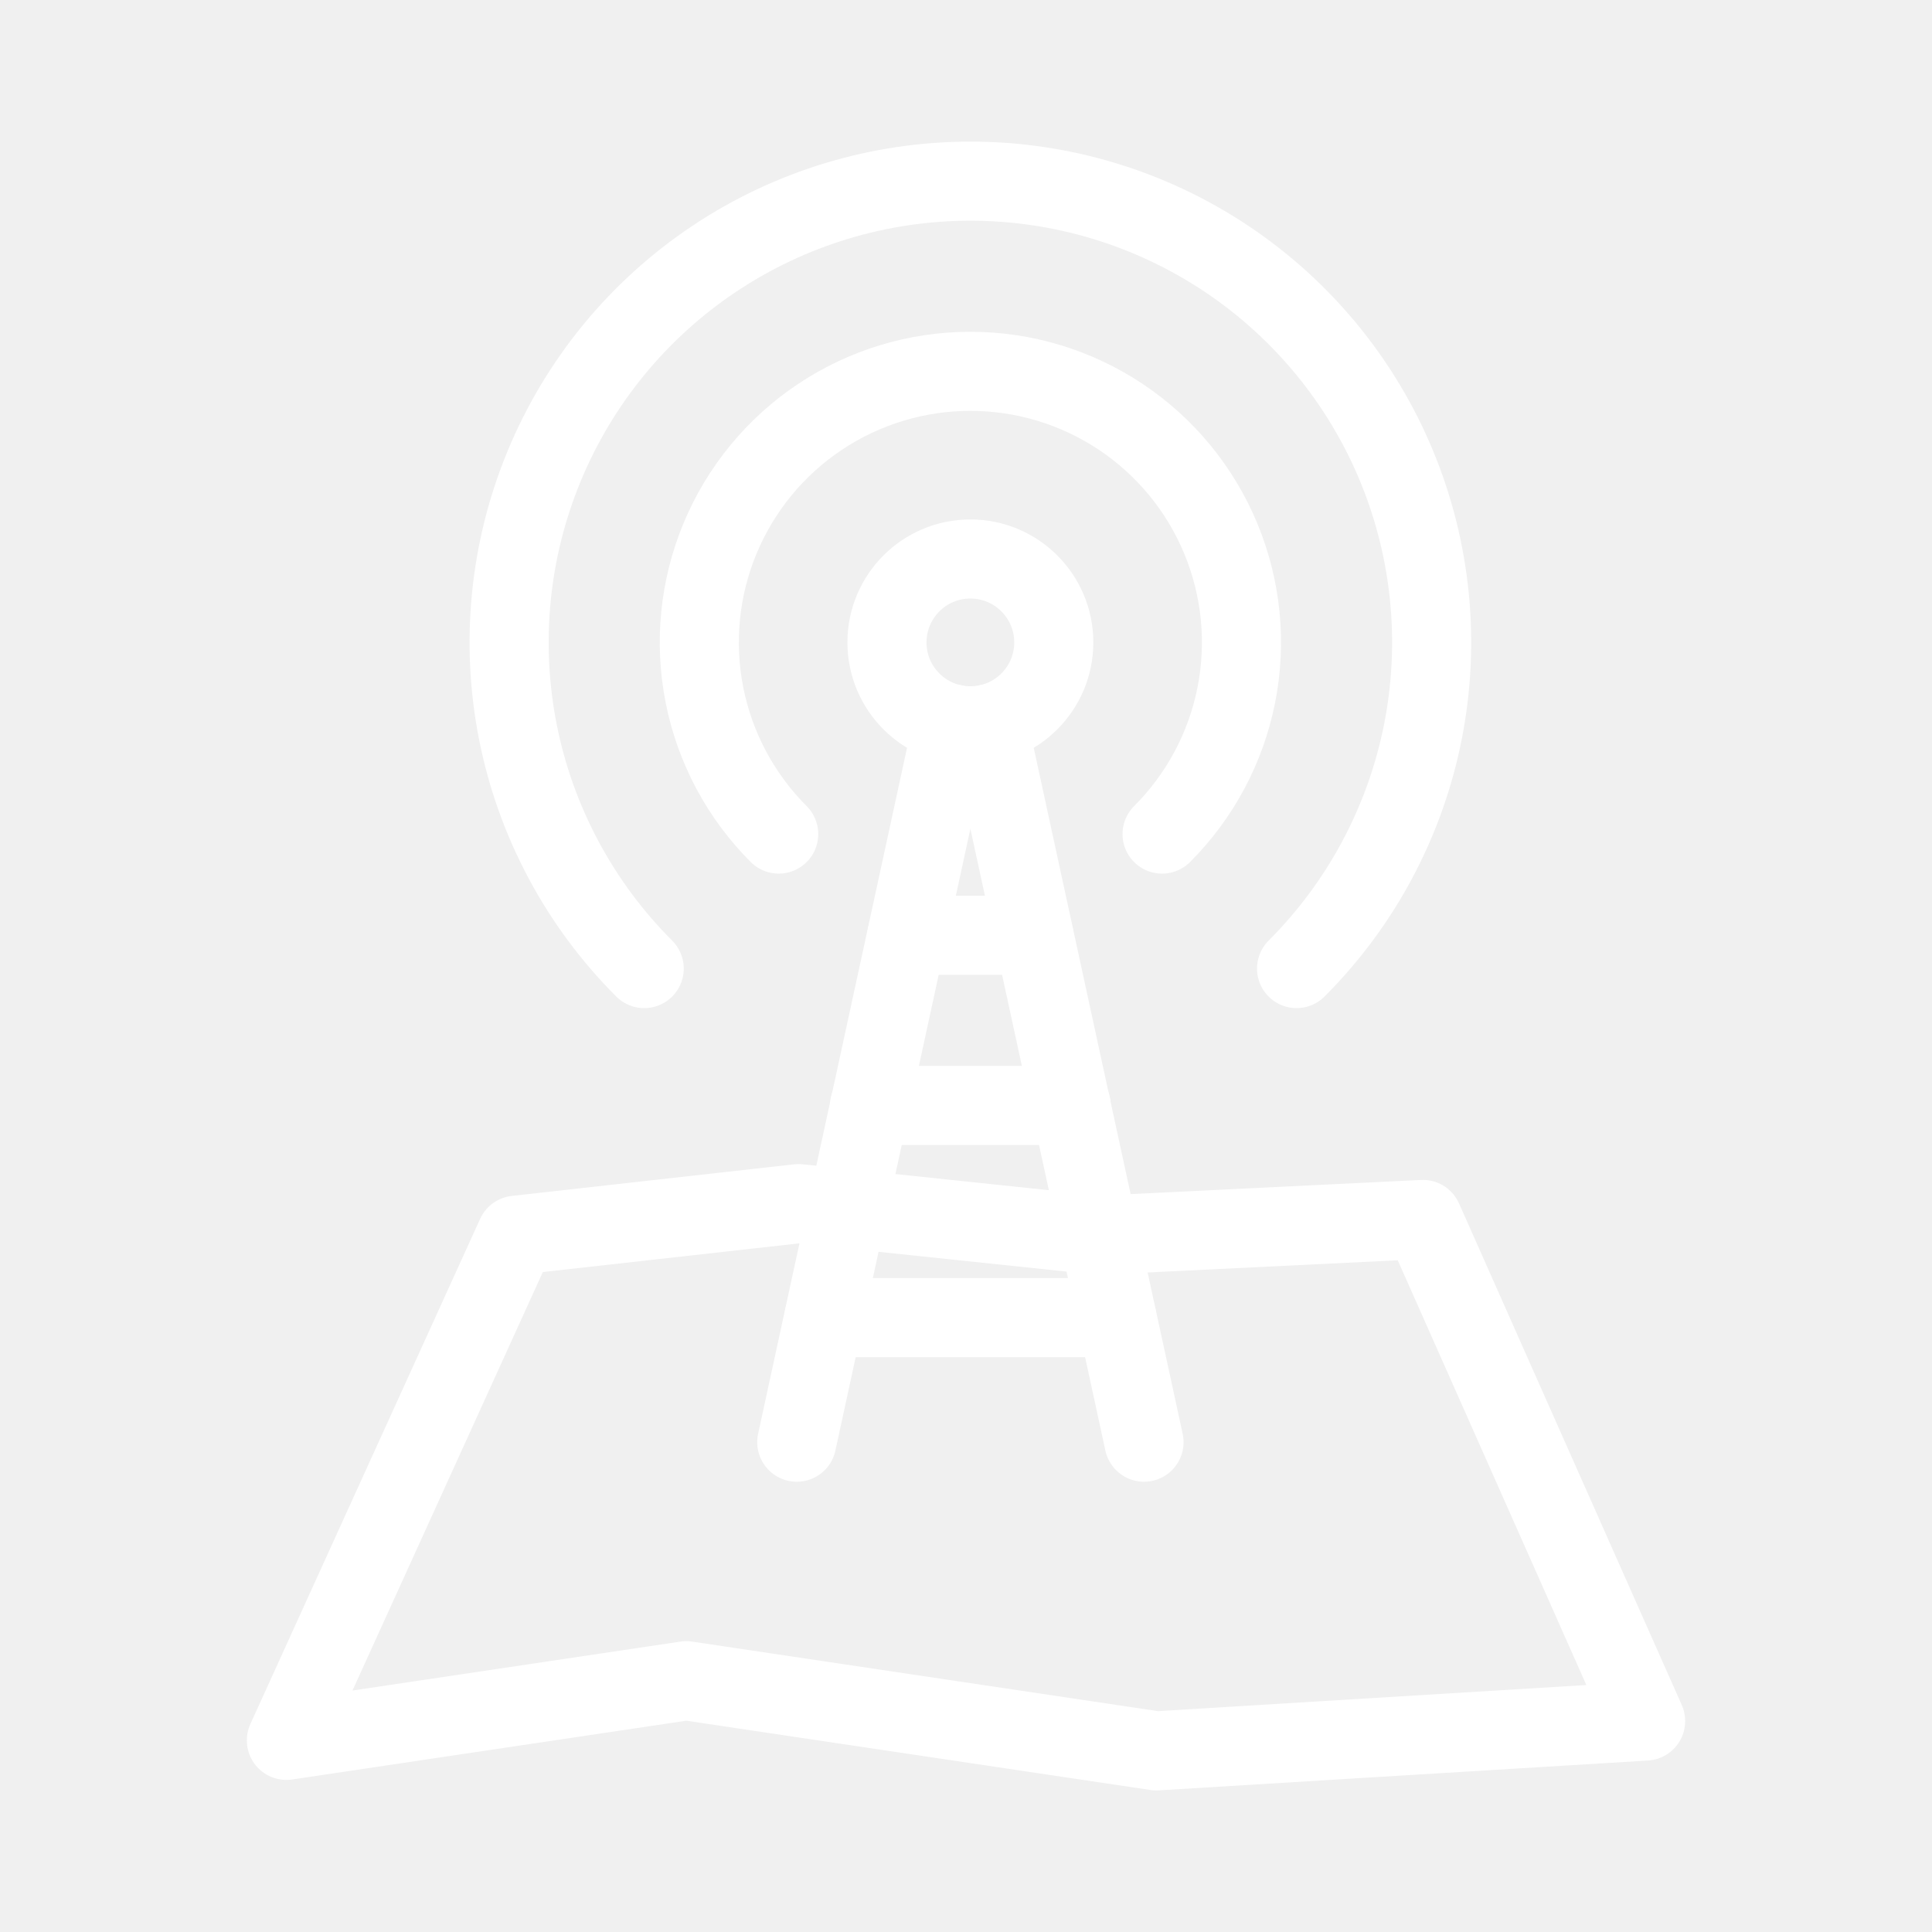
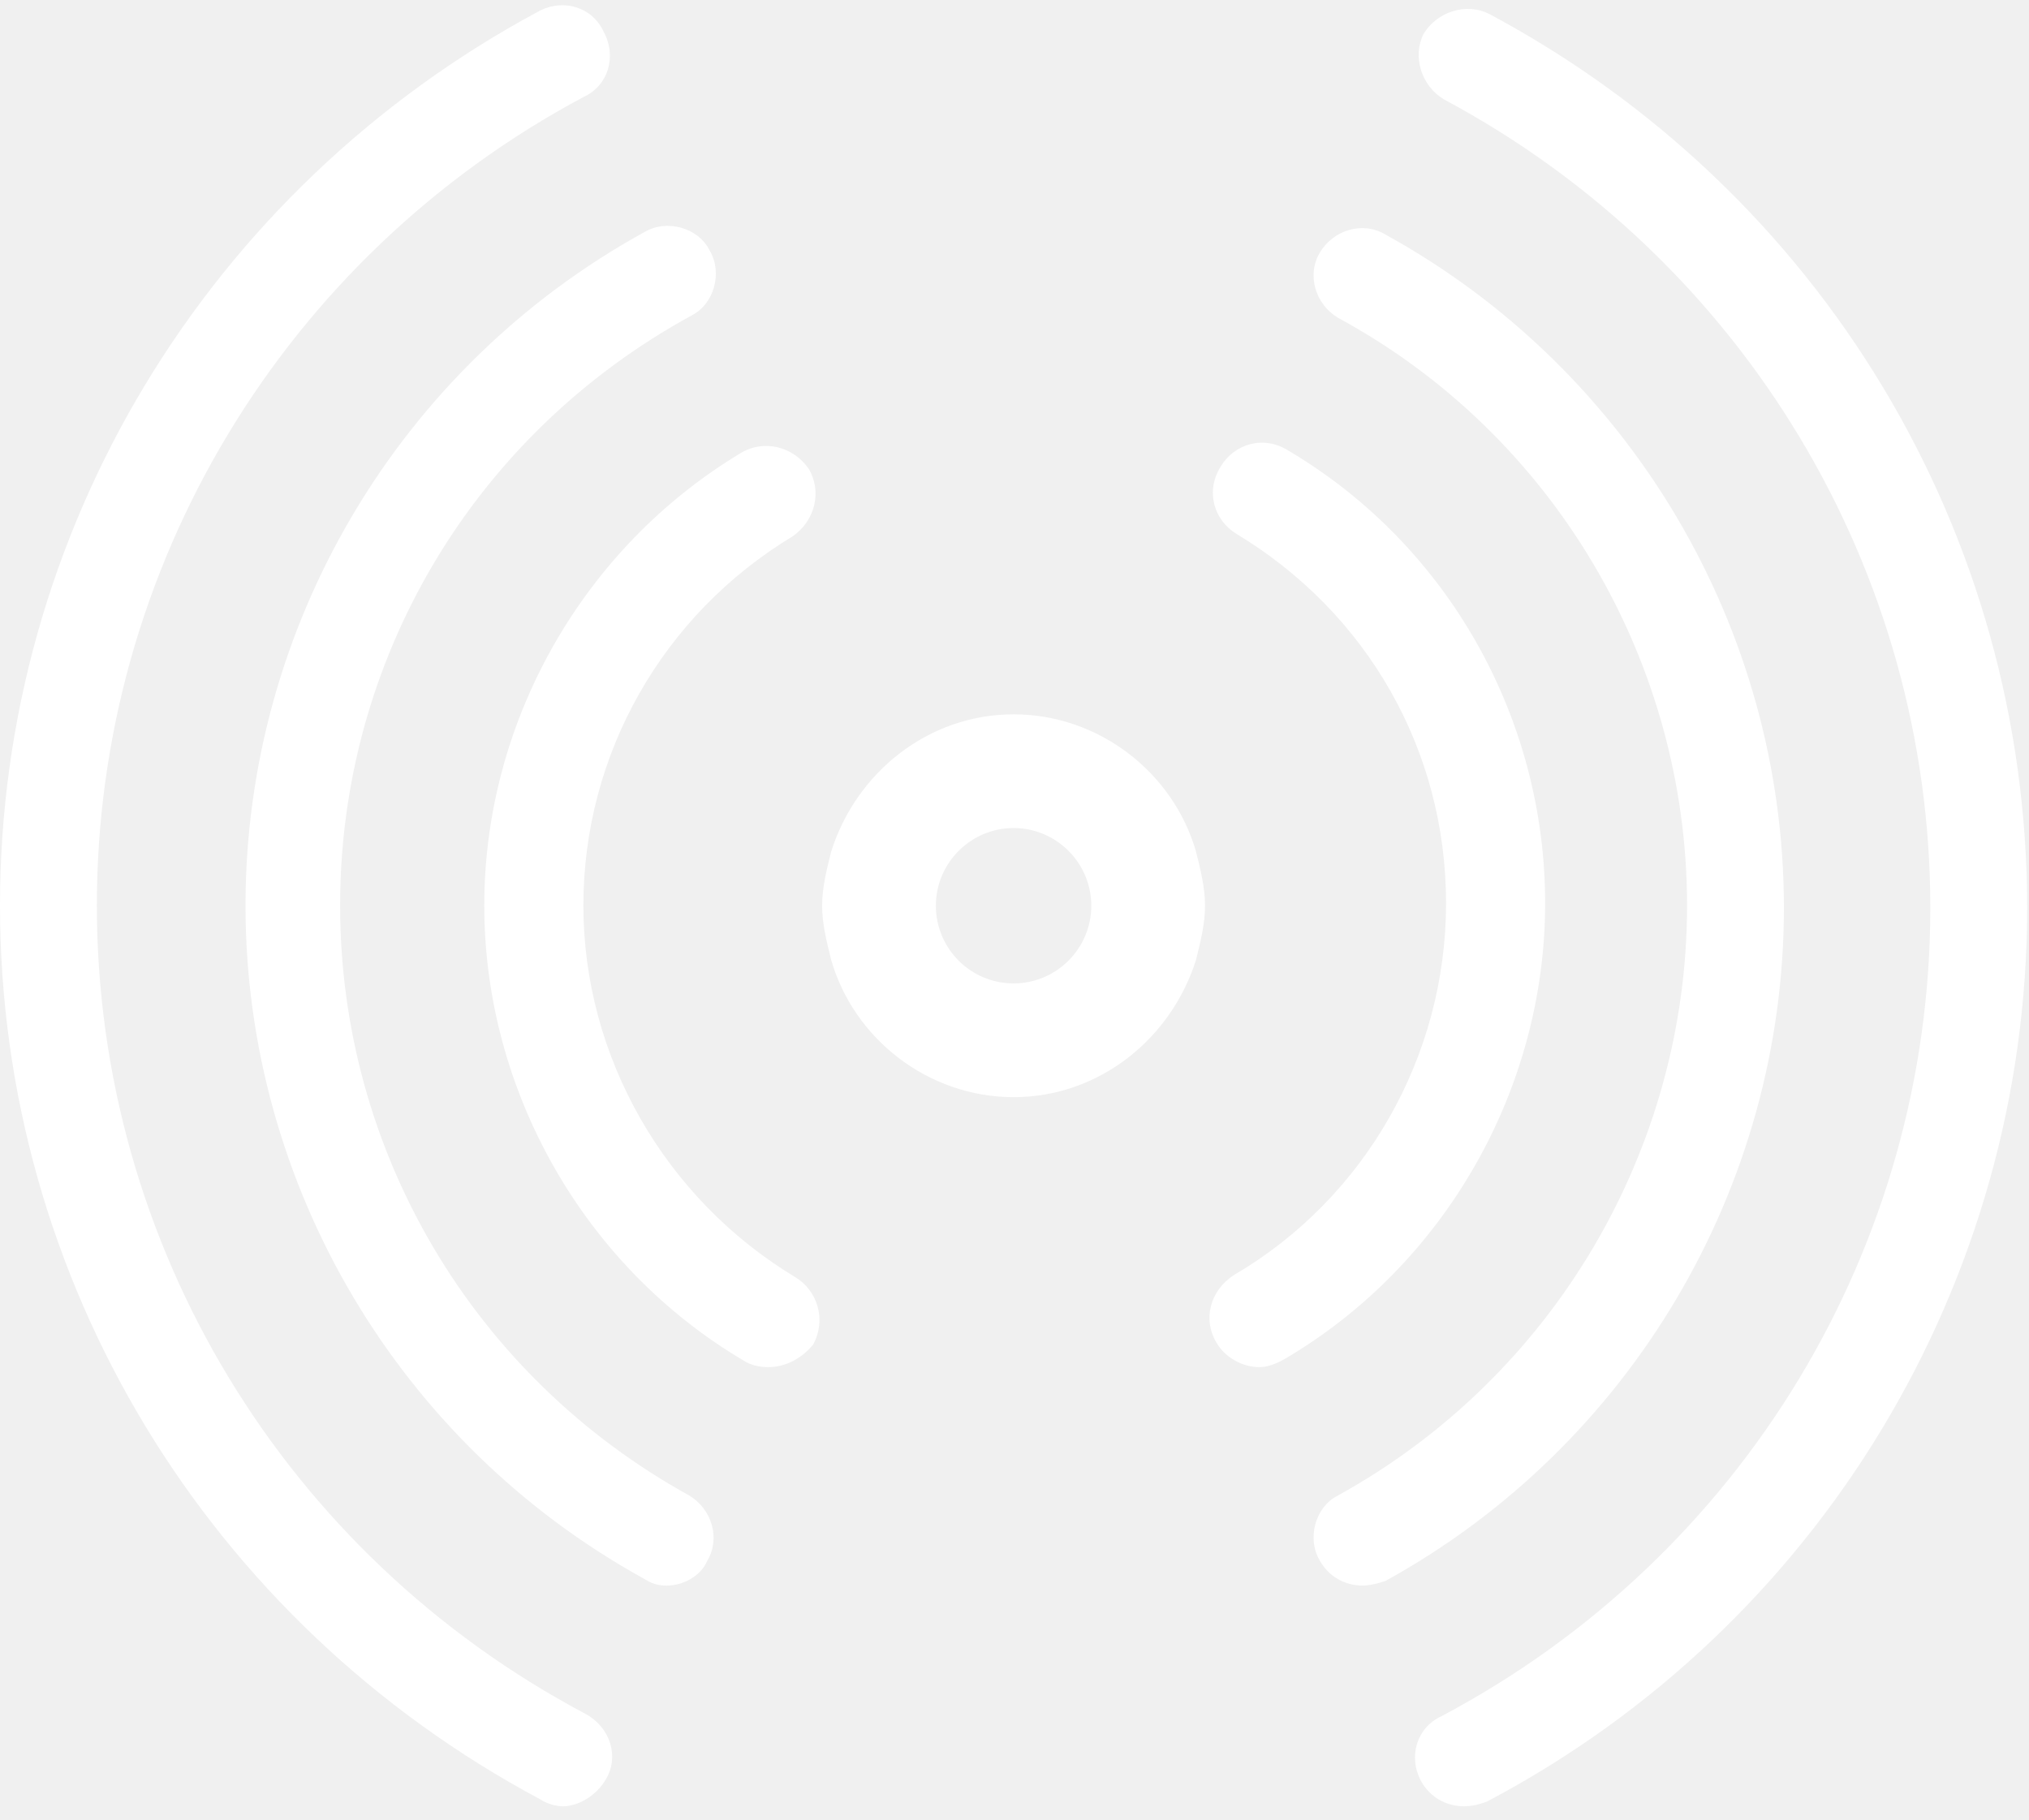
- <svg xmlns="http://www.w3.org/2000/svg" width="171" height="171" viewBox="0 0 171 171" fill="none">
-   <path d="M85.888 64.241C89.965 64.241 93.27 60.936 93.27 56.859C93.27 52.781 89.965 49.476 85.888 49.476C81.811 49.476 78.505 52.781 78.505 56.859C78.505 60.936 81.811 64.241 85.888 64.241Z" stroke="white" stroke-width="7" stroke-linecap="round" stroke-linejoin="round" />
-   <path d="M84.322 64.072L70.52 127.647" stroke="white" stroke-width="7" stroke-linecap="round" stroke-linejoin="round" />
-   <path d="M87.454 64.071L101.257 127.647" stroke="white" stroke-width="7" stroke-linecap="round" stroke-linejoin="round" />
-   <path d="M102.854 73.824C106.209 70.469 108.494 66.194 109.42 61.539C110.346 56.885 109.871 52.061 108.055 47.677C106.239 43.293 103.164 39.545 99.218 36.909C95.272 34.273 90.633 32.865 85.888 32.865C81.143 32.865 76.504 34.273 72.558 36.909C68.613 39.545 65.537 43.293 63.721 47.677C61.905 52.061 61.43 56.885 62.356 61.539C63.282 66.194 65.567 70.469 68.923 73.824" stroke="white" stroke-width="7" stroke-linecap="round" stroke-linejoin="round" />
-   <path d="M114.757 85.728C120.467 80.018 124.355 72.744 125.93 64.824C127.505 56.905 126.696 48.696 123.606 41.236C120.516 33.776 115.283 27.4 108.57 22.914C101.856 18.428 93.963 16.034 85.888 16.034C77.814 16.034 69.92 18.428 63.206 22.914C56.493 27.4 51.26 33.776 48.17 41.236C45.08 48.696 44.271 56.905 45.846 64.824C47.421 72.744 51.309 80.018 57.019 85.728" stroke="white" stroke-width="7" stroke-linecap="round" stroke-linejoin="round" />
-   <path d="M80.273 82.783H91.504" stroke="white" stroke-width="7" stroke-linecap="round" stroke-linejoin="round" />
-   <path d="M76.968 97.841H94.809" stroke="white" stroke-width="7" stroke-linecap="round" stroke-linejoin="round" />
-   <path d="M72.928 116.625H98.848" stroke="white" stroke-width="7" stroke-linecap="round" stroke-linejoin="round" />
-   <path d="M45.682 109.33L70.676 106.533L97.281 109.33L125.938 107.933L145.653 152.329L102.343 154.969L60.741 148.759L25.347 154.039L45.682 109.33Z" stroke="white" stroke-width="7" stroke-linecap="round" stroke-linejoin="round" />
+ <svg xmlns="http://www.w3.org/2000/svg" width="107" height="96" viewBox="0 0 107 96" fill="none">
+   <g id="Group 16965">
+     <path id="Vector" d="M81.484 47.644C81.484 37.904 76.377 28.758 67.943 23.769C66.636 22.938 65.092 23.413 64.38 24.601C63.548 25.907 64.023 27.451 65.211 28.164C72.1 32.321 76.258 39.567 76.258 47.644C76.258 55.721 71.982 63.205 65.092 67.243C63.786 68.075 63.429 69.619 64.142 70.806C64.617 71.638 65.567 72.113 66.399 72.113C66.755 72.113 67.23 71.994 67.824 71.638C76.258 66.649 81.484 57.384 81.484 47.644Z" fill="white" />
+     <path id="Vector_2" d="M41.93 67.362C35.041 63.205 30.765 55.721 30.765 47.763C30.765 39.805 34.922 32.44 41.811 28.283C42.999 27.451 43.355 25.907 42.643 24.72C41.811 23.532 40.267 23.175 39.079 23.888C30.765 28.877 25.538 38.023 25.538 47.763C25.538 57.503 30.765 66.768 39.198 71.757C39.554 71.995 40.029 72.113 40.505 72.113C41.455 72.113 42.286 71.638 42.88 70.925C43.593 69.619 43.118 68.075 41.93 67.362Z" fill="white" />
+     <path id="Vector_3" d="M78.515 0.725C77.327 0.132 75.783 0.607 75.07 1.794C74.476 2.982 74.951 4.526 76.139 5.239C91.937 13.673 101.796 30.064 101.796 47.882C101.796 65.699 91.937 82.091 76.02 90.524C74.714 91.118 74.239 92.662 74.951 93.969C75.426 94.8 76.258 95.276 77.208 95.276C77.683 95.276 78.04 95.157 78.396 95.038C95.975 85.773 106.903 67.6 106.903 47.882C106.903 28.164 96.094 10.109 78.515 0.725Z" fill="white" />
+     <path id="Vector_4" d="M94.075 47.882C94.075 33.153 85.998 19.493 73.051 12.366C71.863 11.653 70.319 12.129 69.606 13.316C68.894 14.504 69.369 16.048 70.557 16.761C81.96 22.938 88.968 34.935 88.968 47.763C88.968 60.591 81.96 72.588 70.557 78.884C69.369 79.478 68.894 81.141 69.606 82.329C70.082 83.16 70.913 83.635 71.863 83.635C72.219 83.635 72.695 83.516 73.051 83.397C85.998 76.271 94.075 62.611 94.075 47.882Z" fill="white" />
+     <path id="Vector_5" d="M36.347 78.885C24.944 72.589 17.936 60.711 17.936 47.764C17.936 34.817 24.944 22.938 36.466 16.643C37.654 16.049 38.129 14.386 37.416 13.198C36.822 12.011 35.159 11.535 33.972 12.248C21.024 19.375 12.947 33.035 12.947 47.764C12.947 62.493 21.024 76.153 33.972 83.279C34.328 83.517 34.684 83.636 35.159 83.636C35.991 83.636 36.941 83.161 37.297 82.329C38.01 81.141 37.535 79.597 36.347 78.885Z" fill="white" />
+     <path id="Vector_6" d="M30.883 90.406C14.966 81.973 5.108 65.581 5.108 47.764C5.108 29.947 14.966 13.555 30.764 5.121C32.071 4.527 32.546 2.983 31.834 1.676C31.24 0.37 29.695 -0.105 28.389 0.607C10.928 9.991 0 28.046 0 47.764C0 67.481 10.928 85.536 28.508 94.92C28.864 95.158 29.339 95.276 29.695 95.276C30.527 95.276 31.477 94.682 31.952 93.851C32.665 92.663 32.19 91.119 30.883 90.406Z" fill="white" />
+     <path id="Vector_7" d="M53.452 37.679C48.938 37.679 45.137 40.767 43.831 44.924C43.593 45.875 43.355 46.825 43.355 47.775C43.355 48.725 43.593 49.676 43.831 50.626C45.018 54.783 48.938 57.872 53.452 57.872C57.966 57.872 61.767 54.783 63.073 50.626C63.311 49.676 63.548 48.725 63.548 47.775C63.548 46.825 63.311 45.875 63.073 44.924C61.885 40.767 57.966 37.679 53.452 37.679ZM53.452 51.873C51.183 51.873 49.354 50.032 49.354 47.775C49.354 45.518 51.195 43.677 53.452 43.677C55.709 43.677 57.55 45.518 57.55 47.775C57.55 50.032 55.709 51.873 53.452 51.873Z" fill="white" />
+   </g>
</svg>
